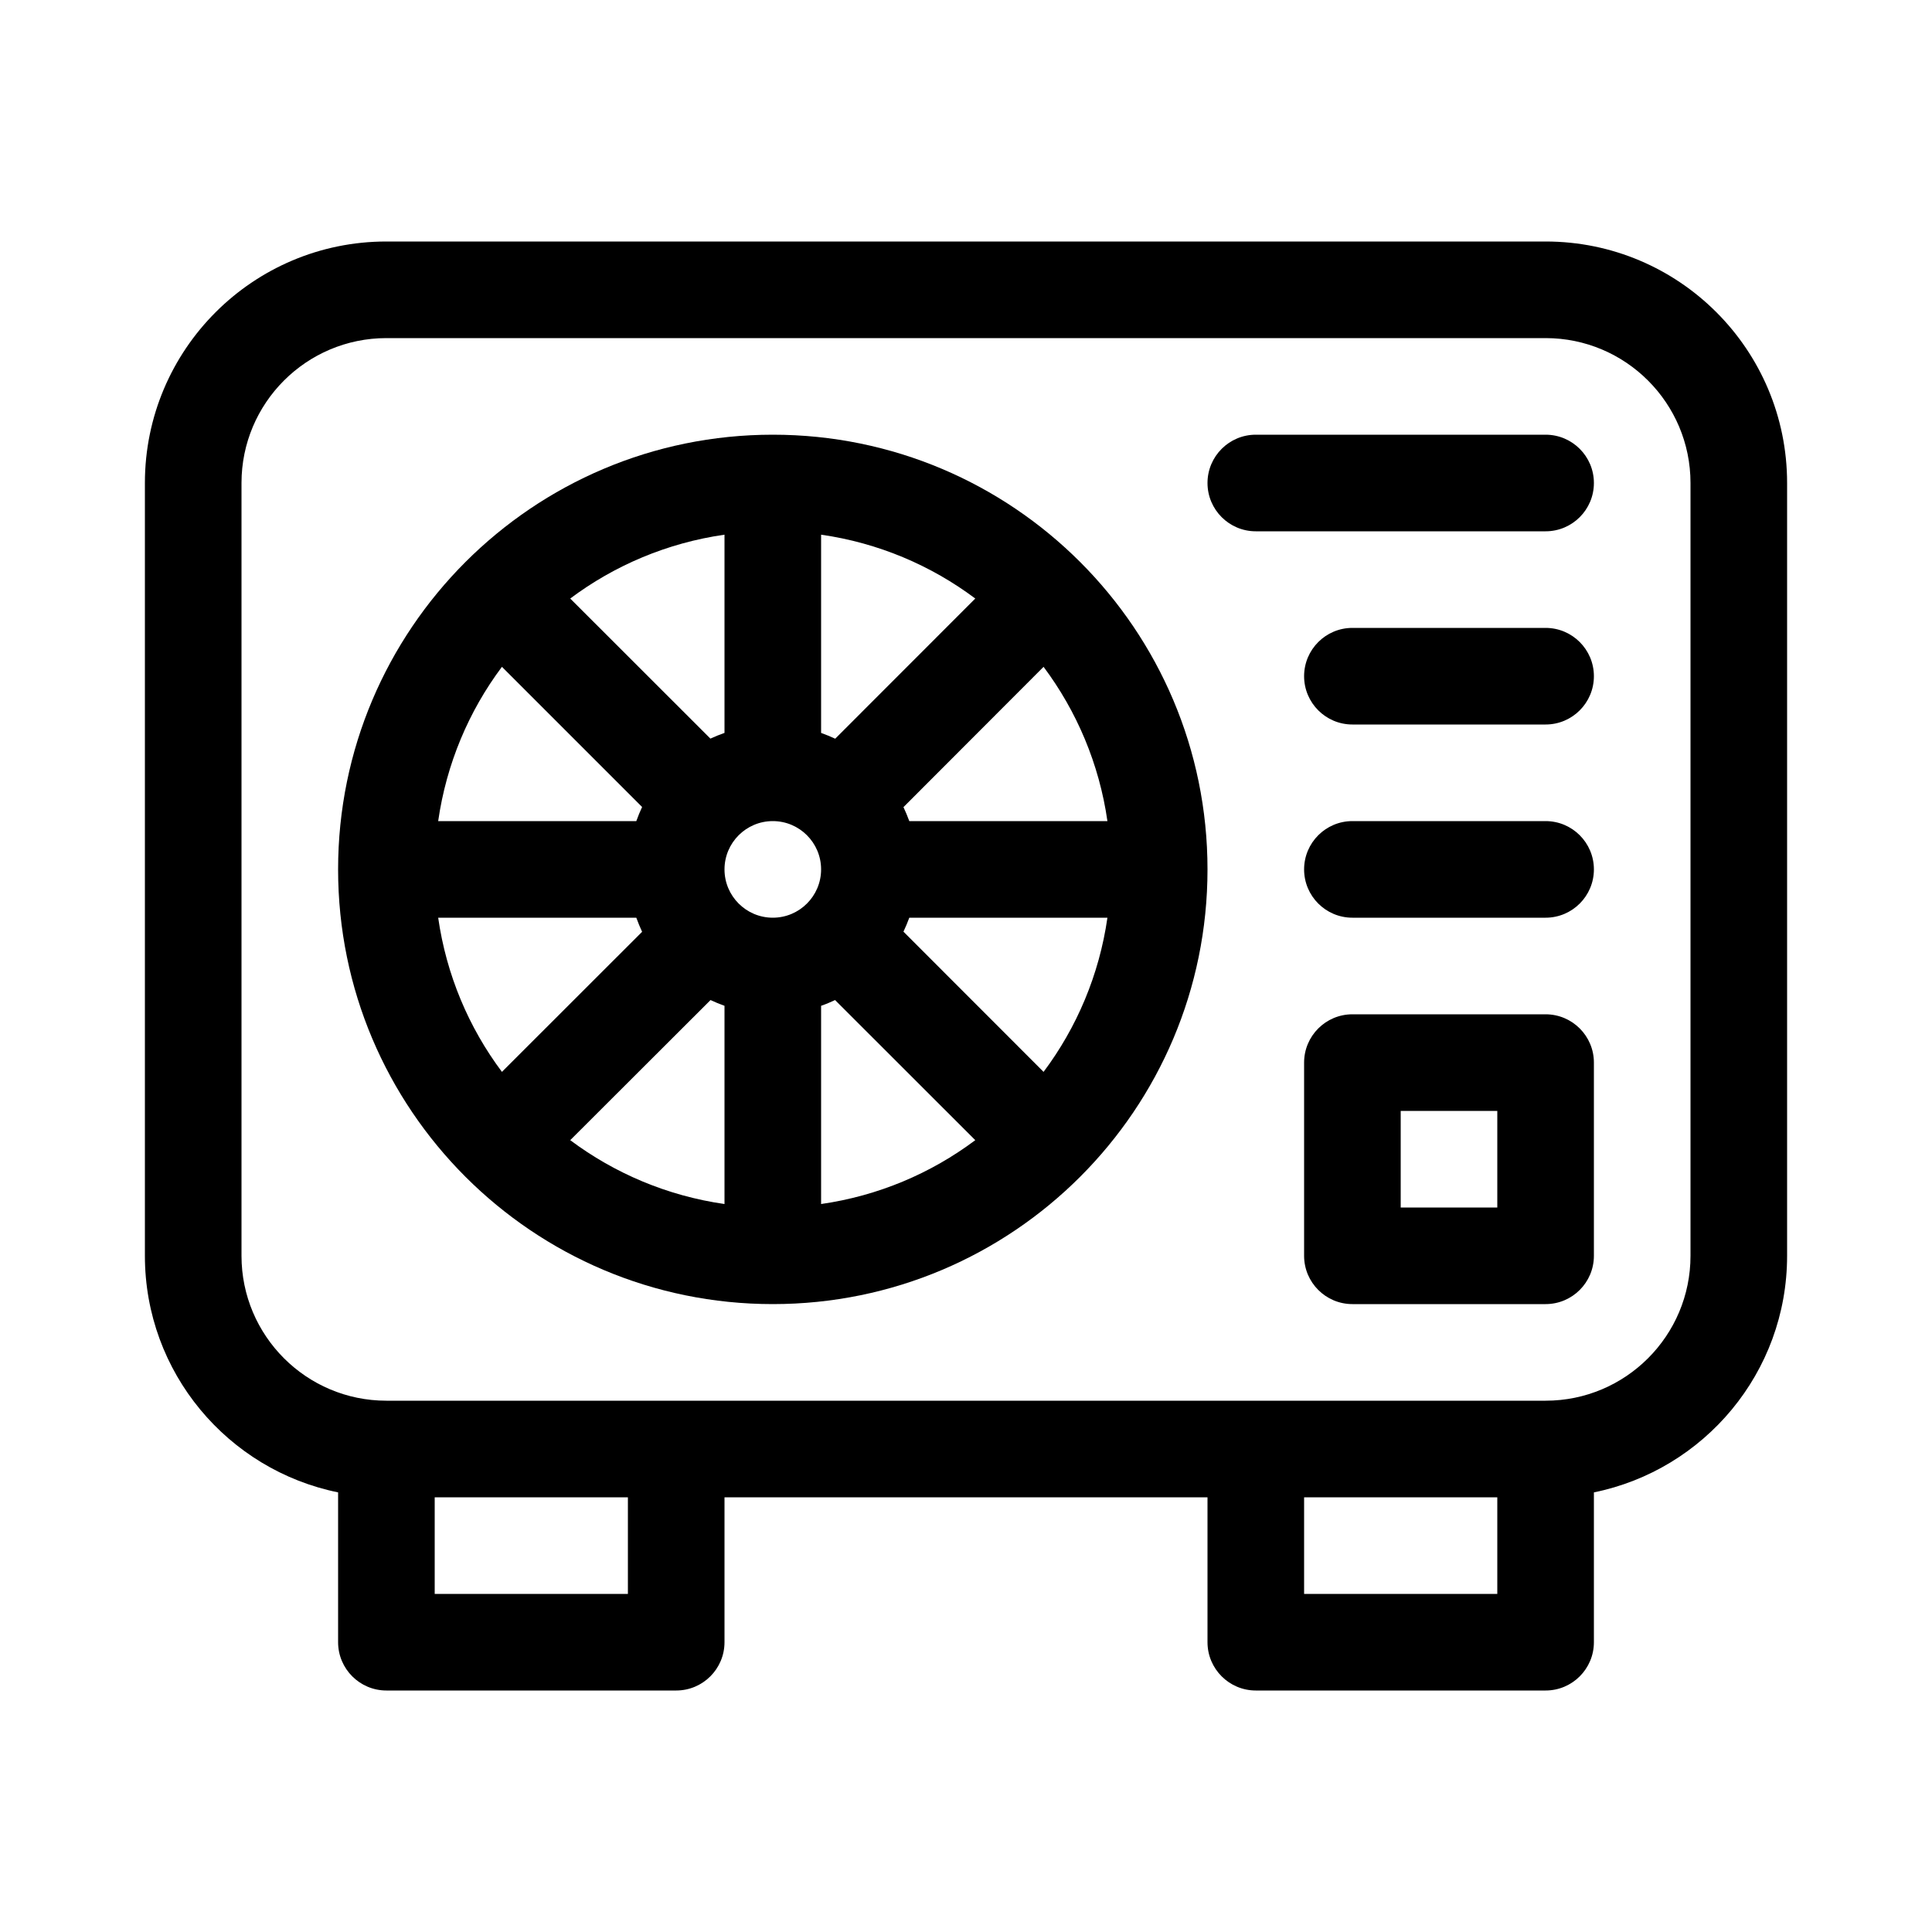
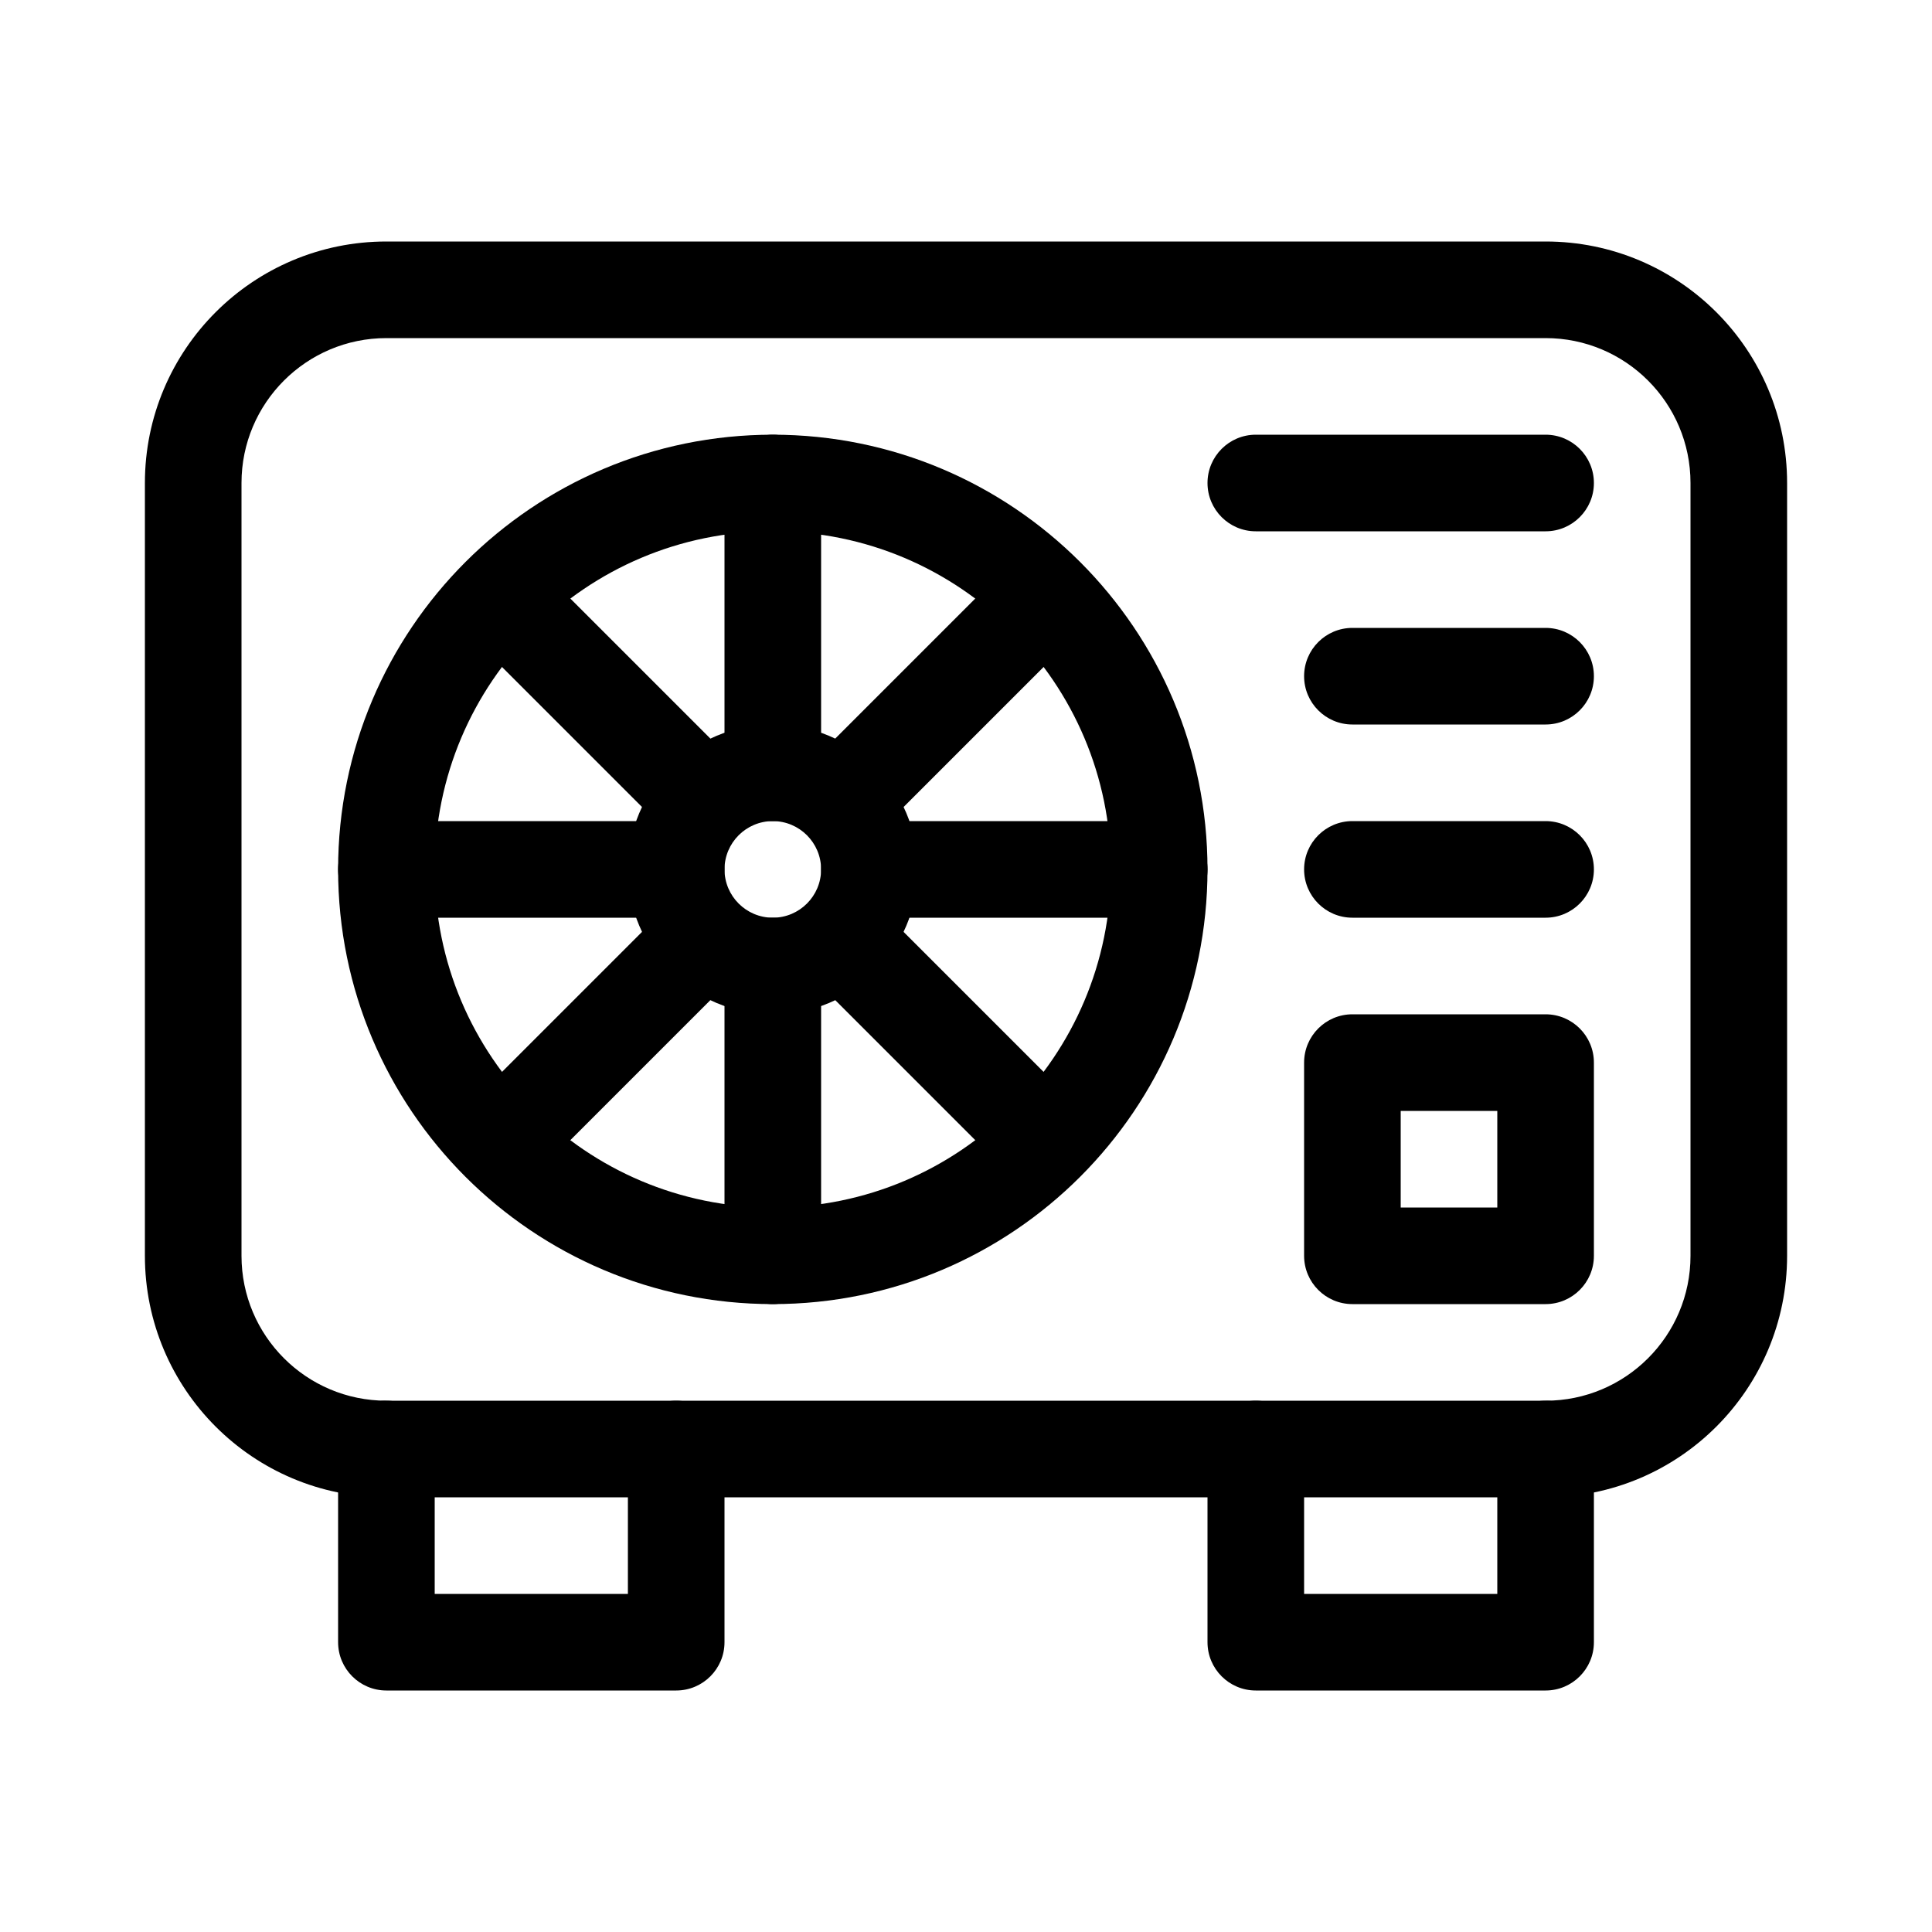
<svg xmlns="http://www.w3.org/2000/svg" width="20" height="20" viewBox="0 0 20 20">
-   <path fill-rule="evenodd" clip-rule="evenodd" d="M8 4.5C10.485 4.5 12.5 6.515 12.5 9C12.5 11.485 10.485 13.5 8 13.5C5.515 13.5 3.5 11.485 3.5 9C3.5 6.515 5.515 4.5 8 4.5ZM7.354 10.354L5.903 11.803C6.362 12.146 6.907 12.379 7.5 12.464V10.412C7.45 10.394 7.401 10.374 7.354 10.352V10.354ZM8.646 10.352C8.598 10.374 8.55 10.395 8.5 10.412V12.464C9.093 12.379 9.638 12.146 10.096 11.803L8.646 10.354L8.646 10.352ZM4.536 9.5C4.621 10.093 4.853 10.638 5.196 11.096L6.647 9.646C6.625 9.598 6.605 9.55 6.587 9.5H4.536ZM9.413 9.5C9.395 9.55 9.374 9.598 9.352 9.646L9.354 9.646L10.803 11.096C11.146 10.638 11.379 10.093 11.464 9.5H9.413ZM8 8.5C7.724 8.5 7.5 8.724 7.5 9C7.5 9.276 7.724 9.5 8 9.5C8.276 9.5 8.5 9.276 8.5 9C8.5 8.724 8.276 8.5 8 8.5ZM5.196 6.903C4.853 7.361 4.621 7.907 4.536 8.5H6.587C6.605 8.45 6.625 8.401 6.647 8.354L5.196 6.903ZM9.354 8.354H9.352C9.374 8.401 9.395 8.45 9.413 8.5H11.464C11.379 7.907 11.146 7.362 10.803 6.903L9.354 8.354ZM7.5 5.535C6.907 5.62 6.361 5.853 5.903 6.196L7.354 7.646C7.401 7.624 7.45 7.605 7.5 7.587V5.535ZM8.5 7.587C8.55 7.605 8.598 7.625 8.646 7.647L10.096 6.196C9.638 5.853 9.093 5.62 8.5 5.535V7.587Z" fill="currentColor" />
-   <path fill-rule="evenodd" clip-rule="evenodd" d="M16 10.5C16.276 10.5 16.5 10.724 16.5 11V13C16.5 13.276 16.276 13.5 16 13.5H14C13.724 13.5 13.5 13.276 13.5 13V11C13.5 10.724 13.724 10.5 14 10.5H16ZM14.5 12.5H15.5V11.5H14.5V12.5Z" fill="currentColor" />
+   <path d="M17.5 5C17.5 4.172 16.828 3.5 16 3.5H4C3.172 3.5 2.5 4.172 2.5 5V13C2.5 13.828 3.172 14.5 4 14.5H16C16.828 14.5 17.5 13.828 17.5 13V5ZM18.5 13C18.5 14.381 17.381 15.5 16 15.5H4C2.619 15.5 1.5 14.381 1.5 13V5C1.5 3.619 2.619 2.5 4 2.5H16C17.381 2.5 18.5 3.619 18.5 5V13Z" fill="currentColor" />
+   <path d="M16 10.5C16.276 10.5 16.5 10.724 16.5 11V13C16.5 13.276 16.276 13.5 16 13.5H14C13.724 13.5 13.5 13.276 13.5 13V11C13.5 10.724 13.724 10.5 14 10.5H16ZM14.5 12.5H15.5V11.5H14.5V12.5Z" fill="currentColor" />
+   <path d="M16 4.5C16.276 4.5 16.5 4.724 16.5 5C16.5 5.276 16.276 5.5 16 5.5H13C12.724 5.5 12.5 5.276 12.5 5C12.5 4.724 12.724 4.5 13 4.5H16Z" fill="currentColor" />
+   <path d="M16 6.5C16.276 6.5 16.5 6.724 16.5 7C16.5 7.276 16.276 7.5 16 7.5H14C13.724 7.5 13.5 7.276 13.5 7C13.5 6.724 13.724 6.5 14 6.5H16Z" fill="currentColor" />
  <path d="M16 8.5C16.276 8.5 16.5 8.724 16.5 9C16.5 9.276 16.276 9.5 16 9.5H14C13.724 9.5 13.5 9.276 13.5 9C13.5 8.724 13.724 8.5 14 8.5H16Z" fill="currentColor" />
-   <path d="M16 6.5C16.276 6.5 16.5 6.724 16.5 7C16.5 7.276 16.276 7.5 16 7.5H14C13.724 7.5 13.5 7.276 13.5 7C13.5 6.724 13.724 6.5 14 6.5H16Z" fill="currentColor" />
-   <path d="M16 4.5C16.276 4.5 16.5 4.724 16.5 5C16.5 5.276 16.276 5.5 16 5.5H13C12.724 5.5 12.5 5.276 12.5 5C12.5 4.724 12.724 4.5 13 4.5H16Z" fill="currentColor" />
-   <path fill-rule="evenodd" clip-rule="evenodd" d="M16 2.5C17.381 2.5 18.5 3.619 18.5 5V13C18.5 14.209 17.641 15.217 16.5 15.449V17C16.5 17.276 16.276 17.5 16 17.5H13C12.724 17.5 12.5 17.276 12.5 17V15.5H7.5V17C7.5 17.276 7.276 17.5 7 17.5H4C3.724 17.5 3.5 17.276 3.5 17V15.449C2.359 15.217 1.5 14.209 1.5 13V5C1.5 3.619 2.619 2.5 4 2.5H16ZM4.5 16.5H6.5V15.5H4.5V16.5ZM13.5 15.5V16.5H15.5V15.5H13.5ZM4 3.5C3.172 3.5 2.5 4.172 2.5 5V13C2.5 13.828 3.172 14.5 4 14.5H16C16.828 14.5 17.5 13.828 17.5 13V5C17.5 4.172 16.828 3.5 16 3.5H4Z" fill="currentColor" />
+   <path d="M8.5 9C8.5 8.724 8.276 8.5 8 8.5C7.724 8.5 7.5 8.724 7.5 9C7.5 9.276 7.724 9.5 8 9.5C8.276 9.5 8.5 9.276 8.5 9ZM9.5 9C9.5 9.828 8.828 10.5 8 10.5C7.172 10.5 6.5 9.828 6.5 9C6.5 8.172 7.172 7.5 8 7.5C8.828 7.5 9.5 8.172 9.5 9Z" fill="currentColor" />
+   <path d="M11.5 9C11.5 7.067 9.933 5.5 8 5.5C6.067 5.5 4.5 7.067 4.5 9C4.5 10.933 6.067 12.5 8 12.5C9.933 12.5 11.5 10.933 11.5 9ZM12.5 9C12.5 11.485 10.485 13.5 8 13.5C5.515 13.5 3.5 11.485 3.5 9C3.5 6.515 5.515 4.5 8 4.5C10.485 4.5 12.5 6.515 12.5 9Z" fill="currentColor" />
+   <path d="M7.5 8V5C7.5 4.724 7.724 4.5 8 4.5C8.276 4.5 8.5 4.724 8.5 5V8C8.5 8.276 8.276 8.5 8 8.5C7.724 8.5 7.5 8.276 7.5 8Z" fill="currentColor" />
+   <path d="M7.5 13V10C7.5 9.724 7.724 9.5 8 9.5C8.276 9.5 8.5 9.724 8.5 10V13C8.5 13.276 8.276 13.5 8 13.5C7.724 13.5 7.5 13.276 7.5 13Z" fill="currentColor" />
+   <path d="M7 9.5H4C3.724 9.5 3.5 9.276 3.5 9C3.5 8.724 3.724 8.5 4 8.5H7C7.276 8.5 7.5 8.724 7.5 9C7.5 9.276 7.276 9.5 7 9.5Z" fill="currentColor" />
+   <path d="M12 9.5H9C8.724 9.5 8.5 9.276 8.5 9C8.5 8.724 8.724 8.5 9 8.5H12C12.276 8.5 12.5 8.724 12.5 9C12.5 9.276 12.276 9.5 12 9.5Z" fill="currentColor" />
+   <path d="M7.354 10.353L5.687 12.02C5.492 12.216 5.175 12.216 4.98 12.02C4.785 11.825 4.785 11.508 4.98 11.313L6.647 9.646C6.842 9.451 7.159 9.451 7.354 9.646C7.549 9.841 7.549 10.158 7.354 10.353Z" fill="currentColor" />
+   <path d="M11.021 6.687L9.354 8.354C9.158 8.549 8.842 8.549 8.646 8.354C8.451 8.158 8.451 7.842 8.646 7.646L10.313 5.979C10.509 5.785 10.825 5.784 11.021 5.979C11.216 6.175 11.216 6.491 11.021 6.687Z" fill="currentColor" />
+   <path d="M9.353 9.646L11.02 11.313C11.216 11.508 11.216 11.825 11.02 12.02C10.825 12.216 10.508 12.216 10.313 12.02L8.646 10.353C8.451 10.158 8.451 9.841 8.646 9.646C8.841 9.451 9.158 9.451 9.353 9.646Z" fill="currentColor" />
+   <path d="M5.687 5.979L7.354 7.646C7.549 7.842 7.549 8.158 7.354 8.354C7.158 8.549 6.842 8.549 6.646 8.354L4.979 6.687C4.785 6.491 4.784 6.175 4.979 5.979C5.175 5.784 5.491 5.785 5.687 5.979Z" fill="currentColor" />
+   <path d="M3.5 15C3.5 14.724 3.724 14.5 4 14.5C4.276 14.5 4.5 14.724 4.5 15V16.5H6.5V15C6.5 14.724 6.724 14.5 7 14.5C7.276 14.5 7.5 14.724 7.5 15V17C7.5 17.276 7.276 17.5 7 17.5H4C3.724 17.5 3.5 17.276 3.5 17V15Z" fill="currentColor" />
+   <path d="M12.5 15C12.5 14.724 12.724 14.5 13 14.5C13.276 14.5 13.5 14.724 13.5 15V16.5H15.5V15C15.5 14.724 15.724 14.5 16 14.5C16.276 14.5 16.5 14.724 16.5 15V17C16.5 17.276 16.276 17.5 16 17.5H13C12.724 17.5 12.5 17.276 12.5 17V15Z" fill="currentColor" />
</svg>
